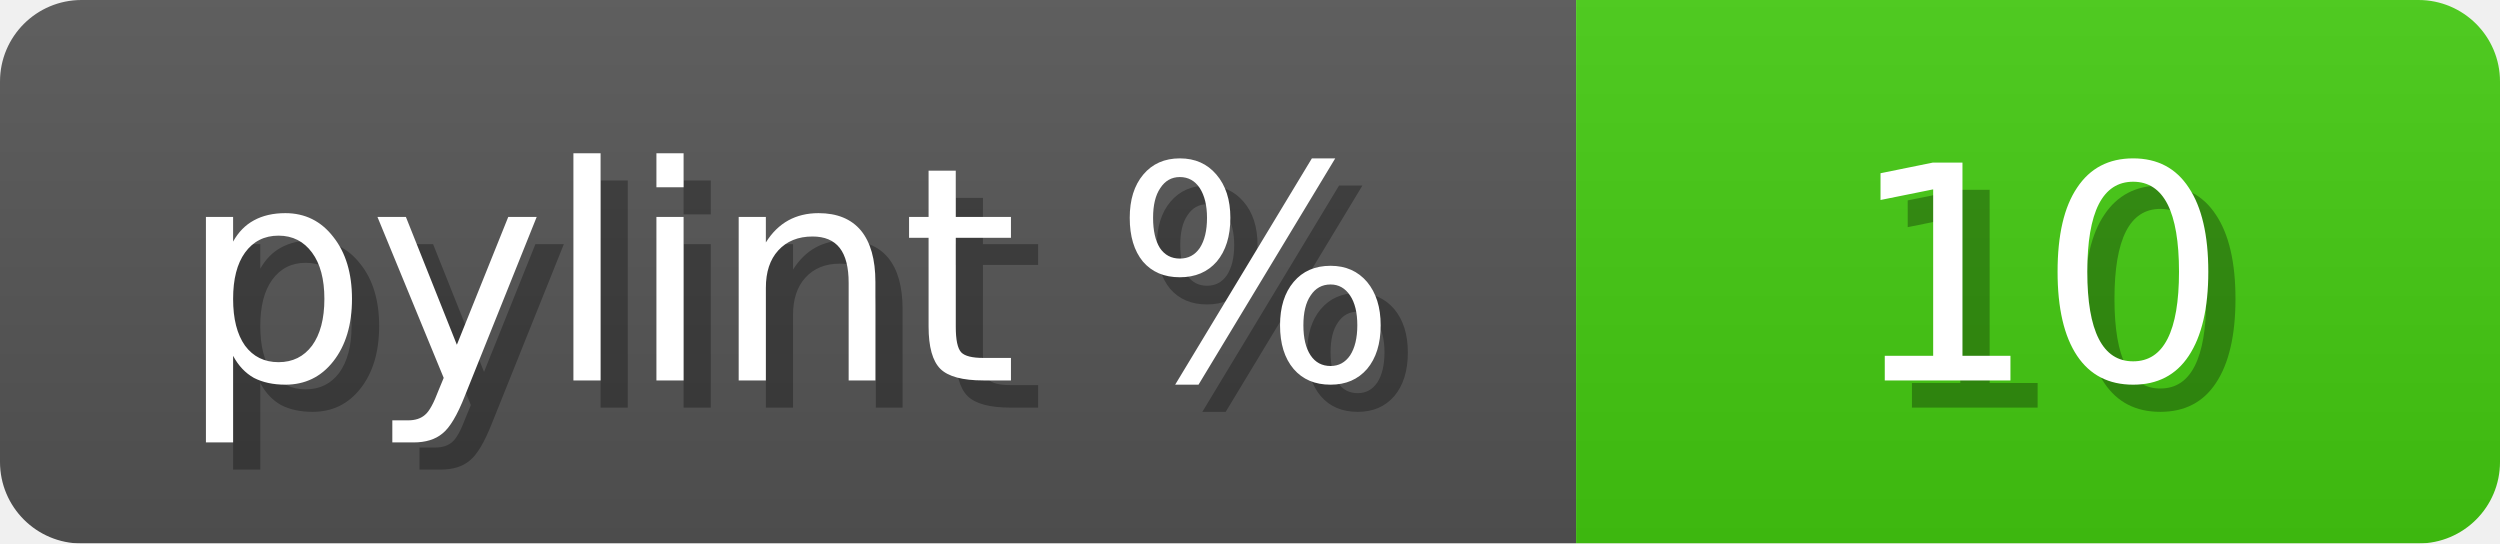
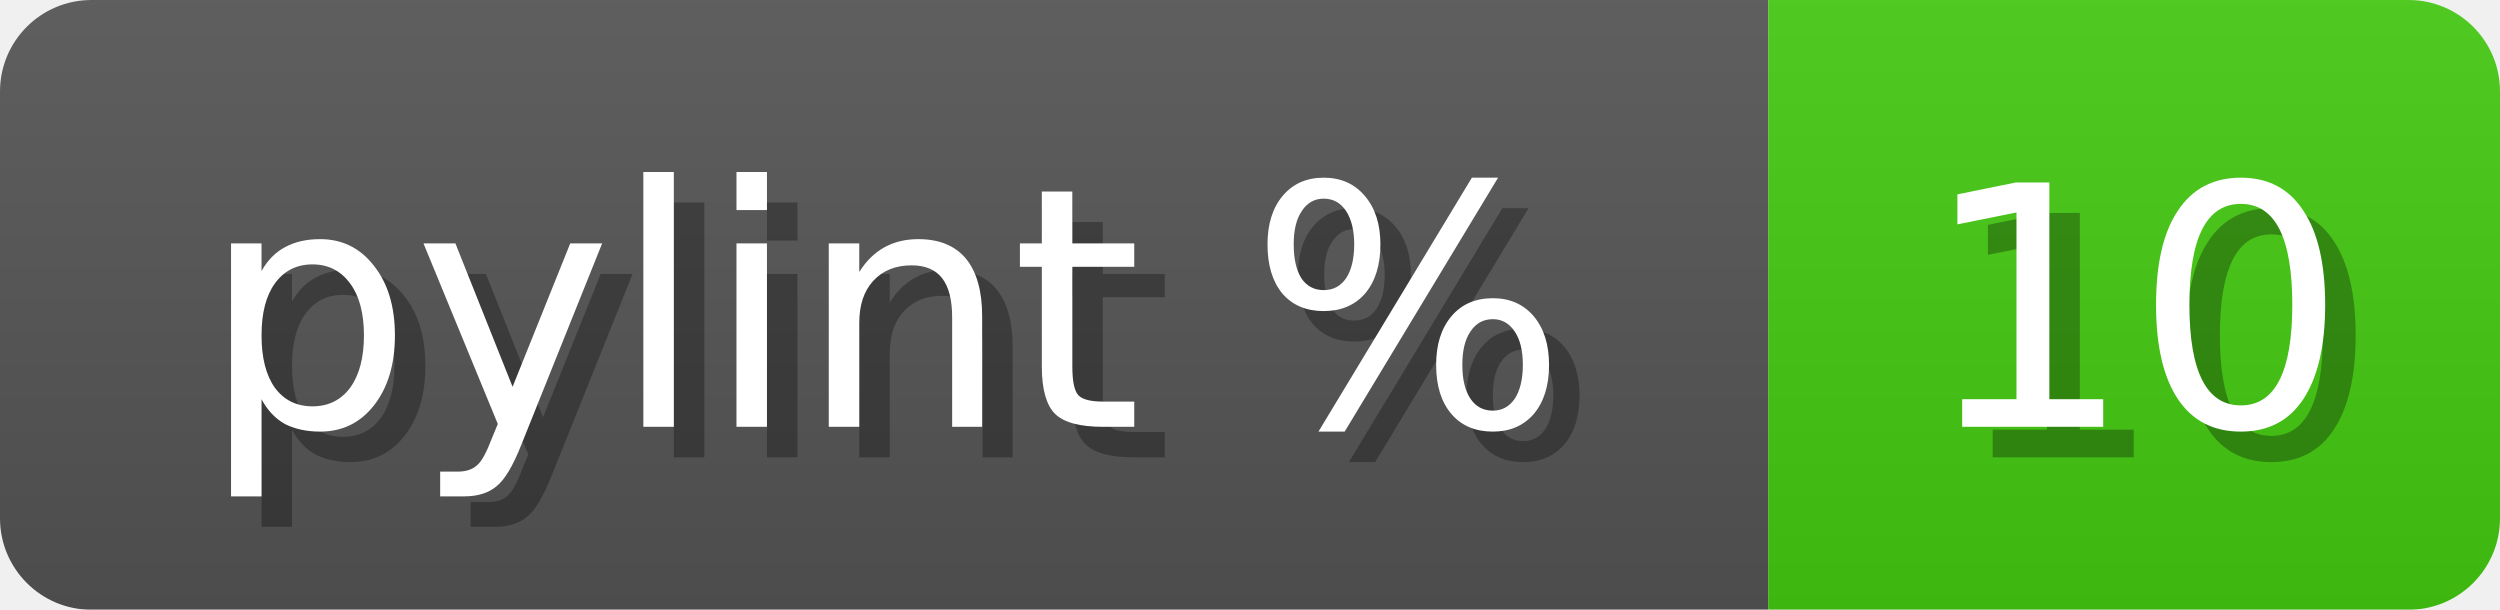
- <svg xmlns="http://www.w3.org/2000/svg" width="92" height="20">
+ <svg xmlns="http://www.w3.org/2000/svg" width="82" height="20">
  <linearGradient id="b" x2="0" y2="100%">
    <stop offset="0" stop-color="#bbb" stop-opacity=".1" />
    <stop offset="1" stop-opacity=".1" />
  </linearGradient>
  <mask id="anybadge_5">
-     <rect width="92" height="20" rx="3" fill="#fff" />
+     <rect width="82" height="20" rx="3" fill="#fff" />
  </mask>
  <g mask="url(#anybadge_5)">
    <path fill="#555" d="M0 0h58v20H0z" />
-     <path fill="#4C1" d="M58 0h34v20H58z" />
-     <path fill="url(#b)" d="M0 0h92v20H0z" />
+     <path fill="#4C1" d="M58 0h24v20H58z" />
+     <path fill="url(#b)" d="M0 0h82v20H0z" />
  </g>
  <g fill="#fff" text-anchor="middle" font-family="DejaVu Sans,Verdana,Geneva,sans-serif" font-size="11">
    <text x="30.0" y="15" fill="#010101" fill-opacity=".3">pylint %</text>
    <text x="29.0" y="14">pylint %</text>
  </g>
  <g fill="#fff" text-anchor="middle" font-family="DejaVu Sans,Verdana,Geneva,sans-serif" font-size="11">
-     <text x="76.0" y="15" fill="#010101" fill-opacity=".3">10</text>
-     <text x="75.0" y="14">10</text>
+     <text x="71.0" y="15" fill="#010101" fill-opacity=".3">10</text>
+     <text x="70.0" y="14">10</text>
  </g>
</svg>
